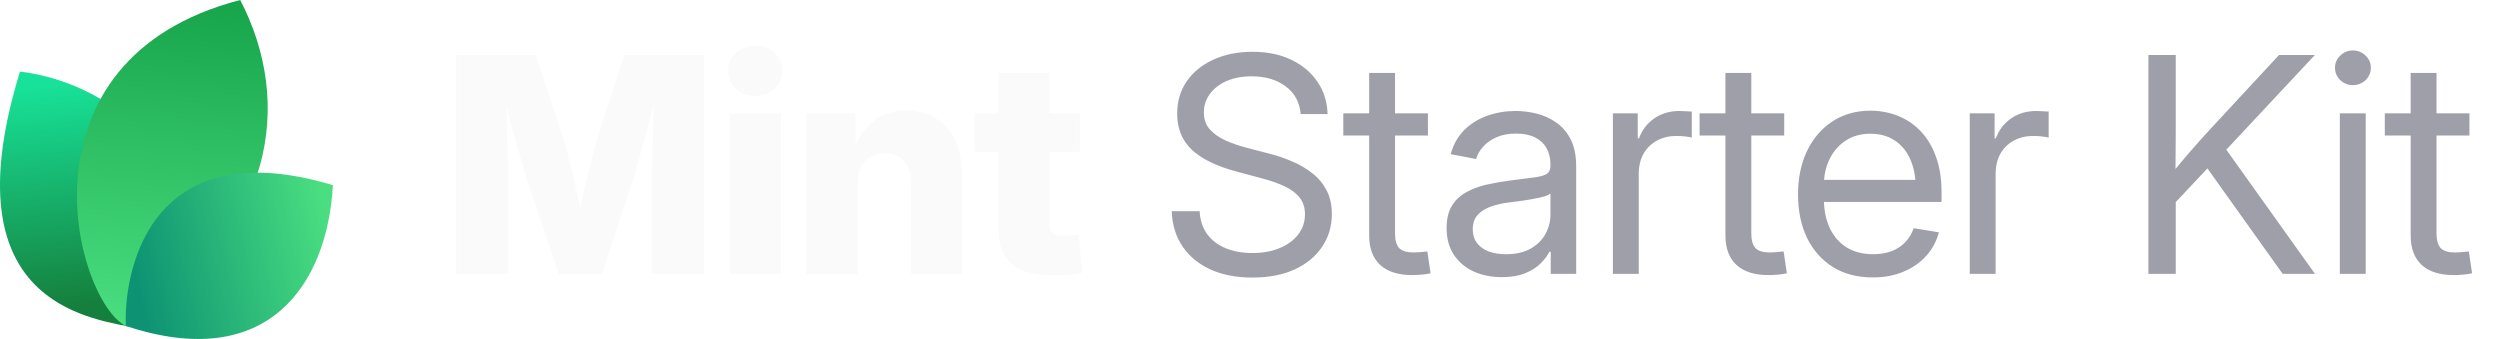
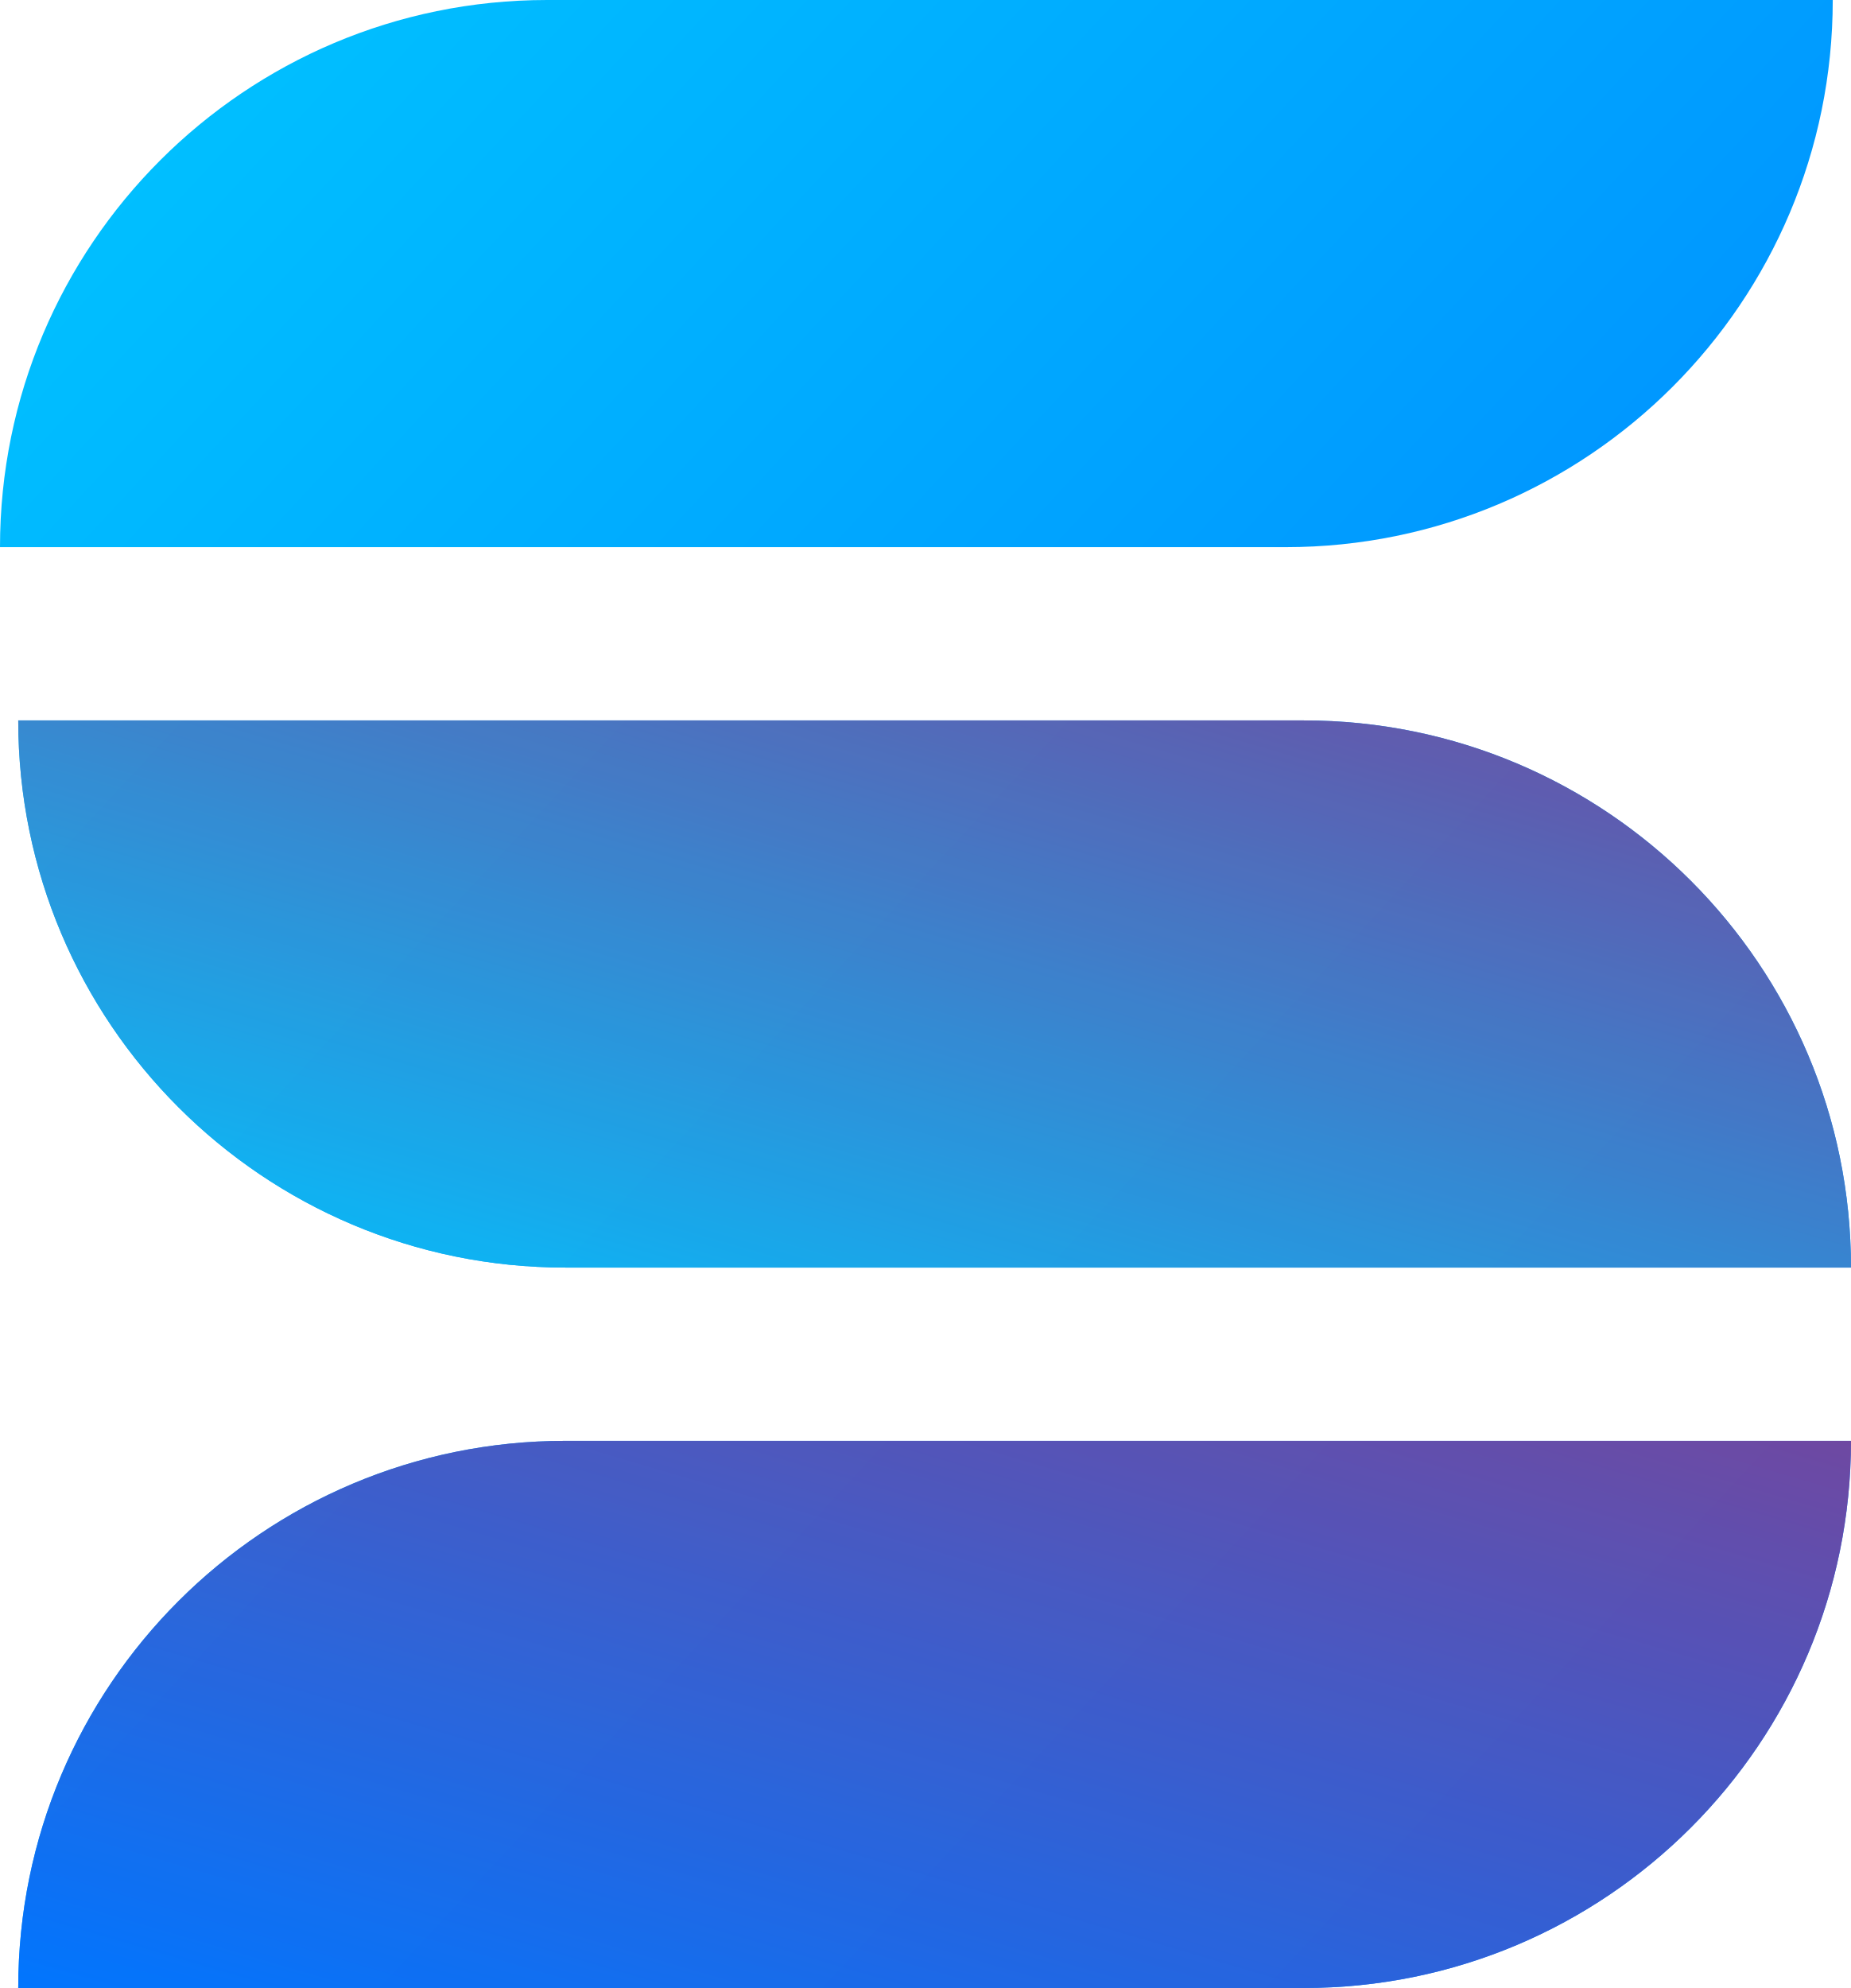
- <svg xmlns="http://www.w3.org/2000/svg" width="177" height="24" viewBox="0 0 177 24" fill="none">
-   <path d="M9.061 23.108C5.268 22.377 -3.391 20.627 1.417 5.064C9.634 6.099 16.973 14.064 9.061 23.108Z" fill="url(#paint0_linear_17557_2145)" />
-   <path d="M8.919 23.094C5.276 21.222 0.784 4.209 17.007 0C20.757 7.193 19.621 16.545 8.919 23.094Z" fill="url(#paint1_linear_17557_2145)" />
-   <path d="M8.914 23.079C8.735 19.882 10.159 9.085 23.57 13.111C23.181 20.123 18.984 26.418 8.914 23.079Z" fill="url(#paint2_linear_17557_2145)" />
-   <path d="M32.301 19.392V3.894H37.938L39.925 9.948C40.036 10.315 40.164 10.787 40.31 11.362C40.462 11.938 40.611 12.552 40.757 13.204C40.91 13.855 41.048 14.483 41.173 15.086C41.305 15.682 41.412 16.192 41.495 16.615H40.695C40.771 16.192 40.871 15.682 40.996 15.086C41.128 14.49 41.267 13.866 41.412 13.214C41.565 12.562 41.714 11.948 41.86 11.373C42.005 10.79 42.133 10.315 42.244 9.948L44.2 3.894H49.848V19.392H46.166V12.704C46.166 12.357 46.173 11.917 46.187 11.383C46.2 10.849 46.214 10.27 46.228 9.646C46.249 9.022 46.266 8.391 46.28 7.753C46.301 7.115 46.311 6.519 46.311 5.964H46.623C46.485 6.561 46.332 7.181 46.166 7.826C45.999 8.471 45.833 9.102 45.666 9.719C45.507 10.336 45.351 10.901 45.198 11.414C45.053 11.928 44.928 12.357 44.824 12.704L42.608 19.392H39.561L37.314 12.704C37.203 12.357 37.072 11.928 36.919 11.414C36.773 10.901 36.614 10.34 36.441 9.729C36.274 9.112 36.104 8.481 35.931 7.836C35.764 7.192 35.608 6.567 35.463 5.964H35.827C35.834 6.512 35.844 7.105 35.858 7.743C35.872 8.374 35.886 9.005 35.9 9.636C35.92 10.26 35.938 10.839 35.952 11.373C35.965 11.907 35.972 12.351 35.972 12.704V19.392H32.301ZM51.668 19.392V8.024H55.288V19.392H51.668ZM53.468 6.786C52.927 6.786 52.473 6.616 52.105 6.276C51.738 5.93 51.554 5.507 51.554 5.007C51.554 4.508 51.738 4.088 52.105 3.749C52.473 3.409 52.927 3.239 53.468 3.239C54.009 3.239 54.463 3.409 54.83 3.749C55.198 4.082 55.382 4.501 55.382 5.007C55.382 5.507 55.198 5.93 54.83 6.276C54.463 6.616 54.009 6.786 53.468 6.786ZM60.708 13.027V19.392H57.088V8.024H60.551L60.593 10.967H60.281C60.593 10.024 61.061 9.268 61.685 8.7C62.309 8.124 63.138 7.836 64.171 7.836C64.975 7.836 65.672 8.017 66.262 8.377C66.851 8.731 67.302 9.234 67.614 9.885C67.933 10.537 68.092 11.307 68.092 12.194V19.392H64.483V12.912C64.483 12.26 64.32 11.754 63.994 11.394C63.675 11.033 63.221 10.853 62.632 10.853C62.25 10.853 61.914 10.936 61.623 11.102C61.332 11.269 61.106 11.515 60.947 11.841C60.787 12.16 60.708 12.555 60.708 13.027ZM76.456 8.024V10.749H69.008V8.024H76.456ZM70.683 5.163H74.292V15.783C74.292 16.102 74.361 16.334 74.5 16.48C74.646 16.625 74.899 16.698 75.259 16.698C75.405 16.698 75.596 16.688 75.831 16.667C76.074 16.646 76.251 16.629 76.362 16.615L76.632 19.309C76.313 19.378 75.963 19.427 75.582 19.455C75.207 19.482 74.836 19.496 74.469 19.496C73.2 19.496 72.25 19.222 71.619 18.674C70.995 18.127 70.683 17.308 70.683 16.22V5.163Z" fill="#FAFAFA" />
-   <path d="M88.667 19.652C87.523 19.652 86.528 19.458 85.682 19.07C84.843 18.681 84.188 18.137 83.716 17.437C83.245 16.736 82.992 15.908 82.957 14.951H84.933C84.968 15.596 85.148 16.14 85.474 16.584C85.8 17.021 86.24 17.354 86.795 17.582C87.35 17.804 87.974 17.915 88.667 17.915C89.388 17.915 90.026 17.801 90.581 17.572C91.143 17.343 91.583 17.024 91.902 16.615C92.228 16.199 92.391 15.717 92.391 15.169C92.391 14.698 92.266 14.306 92.017 13.994C91.767 13.675 91.413 13.408 90.956 13.193C90.498 12.978 89.954 12.787 89.323 12.621L87.502 12.132C86.123 11.765 85.082 11.255 84.382 10.603C83.689 9.944 83.342 9.095 83.342 8.055C83.342 7.174 83.571 6.404 84.028 5.746C84.486 5.087 85.117 4.577 85.921 4.217C86.726 3.849 87.645 3.666 88.678 3.666C89.718 3.666 90.63 3.853 91.413 4.227C92.204 4.602 92.824 5.122 93.275 5.787C93.726 6.446 93.965 7.209 93.993 8.076H92.089C92.013 7.23 91.656 6.574 91.018 6.11C90.387 5.638 89.586 5.403 88.615 5.403C87.95 5.403 87.36 5.513 86.847 5.735C86.341 5.957 85.946 6.262 85.661 6.651C85.377 7.032 85.235 7.469 85.235 7.961C85.235 8.447 85.377 8.849 85.661 9.168C85.946 9.48 86.317 9.74 86.774 9.948C87.232 10.149 87.724 10.319 88.251 10.457L89.884 10.884C90.439 11.023 90.977 11.206 91.496 11.435C92.023 11.657 92.495 11.934 92.911 12.267C93.334 12.593 93.67 12.995 93.92 13.474C94.17 13.945 94.294 14.504 94.294 15.149C94.294 16.015 94.066 16.788 93.608 17.468C93.157 18.148 92.512 18.681 91.673 19.07C90.834 19.458 89.832 19.652 88.667 19.652ZM101.097 8.024V9.594H95.106V8.024H101.097ZM96.937 5.163H98.767V16.521C98.767 17 98.865 17.347 99.059 17.562C99.26 17.77 99.6 17.874 100.078 17.874C100.21 17.874 100.366 17.867 100.546 17.853C100.733 17.832 100.903 17.815 101.056 17.801L101.285 19.351C101.097 19.392 100.886 19.423 100.65 19.444C100.414 19.465 100.189 19.475 99.974 19.475C98.996 19.475 98.244 19.236 97.717 18.758C97.197 18.272 96.937 17.579 96.937 16.677V5.163ZM106.33 19.621C105.595 19.621 104.932 19.489 104.343 19.226C103.754 18.955 103.285 18.564 102.939 18.05C102.592 17.53 102.419 16.896 102.419 16.147C102.419 15.495 102.547 14.965 102.804 14.556C103.06 14.146 103.403 13.828 103.833 13.599C104.263 13.363 104.742 13.186 105.269 13.068C105.796 12.95 106.333 12.857 106.881 12.787C107.574 12.69 108.132 12.617 108.555 12.569C108.978 12.52 109.287 12.441 109.481 12.33C109.675 12.212 109.772 12.014 109.772 11.737V11.654C109.772 11.203 109.679 10.815 109.492 10.489C109.311 10.163 109.041 9.91 108.68 9.729C108.32 9.549 107.872 9.459 107.338 9.459C106.805 9.459 106.34 9.546 105.945 9.719C105.556 9.892 105.241 10.118 104.998 10.395C104.755 10.665 104.593 10.953 104.509 11.258L102.71 10.915C102.897 10.222 103.22 9.65 103.677 9.199C104.135 8.748 104.679 8.412 105.31 8.19C105.941 7.968 106.607 7.857 107.307 7.857C107.8 7.857 108.295 7.92 108.795 8.044C109.301 8.169 109.765 8.381 110.188 8.679C110.611 8.97 110.951 9.369 111.208 9.875C111.464 10.374 111.593 11.005 111.593 11.768V19.392H109.793V17.822H109.7C109.568 18.085 109.363 18.359 109.086 18.643C108.809 18.921 108.444 19.153 107.994 19.34C107.543 19.527 106.988 19.621 106.33 19.621ZM106.621 17.998C107.321 17.998 107.904 17.867 108.368 17.603C108.84 17.333 109.19 16.986 109.419 16.563C109.654 16.133 109.772 15.682 109.772 15.211V13.692C109.703 13.769 109.554 13.841 109.325 13.911C109.096 13.973 108.829 14.032 108.524 14.088C108.226 14.143 107.921 14.192 107.609 14.233C107.304 14.275 107.033 14.309 106.798 14.337C106.354 14.393 105.938 14.49 105.549 14.628C105.168 14.76 104.86 14.954 104.624 15.211C104.388 15.467 104.27 15.811 104.27 16.241C104.27 16.615 104.367 16.934 104.561 17.198C104.762 17.461 105.04 17.662 105.393 17.801C105.747 17.933 106.156 17.998 106.621 17.998ZM114.193 19.392V8.024H115.951V9.792H116.045C116.253 9.209 116.61 8.741 117.116 8.388C117.622 8.034 118.219 7.857 118.905 7.857C119.058 7.857 119.217 7.864 119.384 7.878C119.55 7.885 119.682 7.892 119.779 7.899V9.74C119.716 9.719 119.578 9.695 119.363 9.667C119.155 9.639 118.922 9.625 118.666 9.625C118.174 9.625 117.726 9.733 117.324 9.948C116.922 10.163 116.603 10.471 116.367 10.874C116.138 11.276 116.024 11.758 116.024 12.319V19.392H114.193ZM126.322 8.024V9.594H120.33V8.024H126.322ZM122.161 5.163H123.992V16.521C123.992 17 124.089 17.347 124.283 17.562C124.484 17.77 124.824 17.874 125.302 17.874C125.434 17.874 125.59 17.867 125.77 17.853C125.958 17.832 126.127 17.815 126.28 17.801L126.509 19.351C126.322 19.392 126.11 19.423 125.874 19.444C125.639 19.465 125.413 19.475 125.198 19.475C124.221 19.475 123.468 19.236 122.941 18.758C122.421 18.272 122.161 17.579 122.161 16.677V5.163ZM132.604 19.642C131.502 19.642 130.555 19.396 129.765 18.903C128.974 18.404 128.364 17.714 127.934 16.834C127.511 15.946 127.3 14.927 127.3 13.775C127.3 12.611 127.511 11.584 127.934 10.697C128.364 9.802 128.964 9.102 129.734 8.596C130.51 8.089 131.408 7.836 132.428 7.836C133.1 7.836 133.738 7.954 134.341 8.19C134.952 8.426 135.489 8.783 135.954 9.261C136.425 9.74 136.793 10.343 137.056 11.071C137.327 11.792 137.462 12.645 137.462 13.63V14.296H128.433V12.735H136.463L135.631 13.297C135.631 12.541 135.506 11.876 135.257 11.3C135.007 10.725 134.643 10.277 134.165 9.958C133.686 9.632 133.107 9.469 132.428 9.469C131.748 9.469 131.162 9.632 130.67 9.958C130.177 10.284 129.796 10.725 129.526 11.279C129.262 11.827 129.13 12.441 129.13 13.12V14.046C129.13 14.864 129.273 15.572 129.557 16.168C129.841 16.757 130.243 17.211 130.763 17.53C131.283 17.842 131.901 17.998 132.615 17.998C133.093 17.998 133.523 17.929 133.905 17.79C134.293 17.645 134.619 17.433 134.882 17.156C135.153 16.879 135.354 16.546 135.486 16.157L137.275 16.449C137.108 17.08 136.81 17.634 136.38 18.113C135.95 18.591 135.413 18.966 134.768 19.236C134.123 19.507 133.402 19.642 132.604 19.642ZM139.459 19.392V8.024H141.217V9.792H141.311C141.519 9.209 141.876 8.741 142.382 8.388C142.888 8.034 143.485 7.857 144.171 7.857C144.324 7.857 144.483 7.864 144.649 7.878C144.816 7.885 144.948 7.892 145.045 7.899V9.74C144.982 9.719 144.844 9.695 144.629 9.667C144.421 9.639 144.188 9.625 143.932 9.625C143.439 9.625 142.992 9.733 142.59 9.948C142.188 10.163 141.869 10.471 141.633 10.874C141.404 11.276 141.29 11.758 141.29 12.319V19.392H139.459ZM153.429 14.961V12.715C153.783 12.257 154.136 11.82 154.49 11.404C154.844 10.981 155.204 10.565 155.572 10.156C155.939 9.74 156.314 9.327 156.695 8.918L161.355 3.894H163.893L157.277 10.967H157.184L153.429 14.961ZM152.108 19.392V3.894H154.043V9.241L154.022 12.559L154.043 13.505V19.392H152.108ZM161.615 19.392L155.967 11.477L157.173 9.969L163.903 19.392H161.615ZM165.661 19.392V8.024H167.492V19.392H165.661ZM166.587 6.027C166.24 6.027 165.942 5.909 165.692 5.673C165.443 5.43 165.318 5.139 165.318 4.799C165.318 4.459 165.443 4.172 165.692 3.936C165.942 3.693 166.24 3.572 166.587 3.572C166.934 3.572 167.232 3.693 167.482 3.936C167.731 4.172 167.856 4.459 167.856 4.799C167.856 5.139 167.731 5.43 167.482 5.673C167.232 5.909 166.934 6.027 166.587 6.027ZM174.836 8.024V9.594H168.844V8.024H174.836ZM170.675 5.163H172.506V16.521C172.506 17 172.603 17.347 172.797 17.562C172.998 17.77 173.338 17.874 173.816 17.874C173.948 17.874 174.104 17.867 174.284 17.853C174.472 17.832 174.641 17.815 174.794 17.801L175.023 19.351C174.836 19.392 174.624 19.423 174.388 19.444C174.153 19.465 173.927 19.475 173.712 19.475C172.735 19.475 171.982 19.236 171.455 18.758C170.935 18.272 170.675 17.579 170.675 16.677V5.163Z" fill="#9F9FA9" />
+ <svg xmlns="http://www.w3.org/2000/svg" viewBox="0 0 203 218">
  <defs>
-     <linearGradient id="paint0_linear_17557_2145" x1="3.776" y1="5.916" x2="5.232" y2="21.559" gradientUnits="userSpaceOnUse">
-       <stop stop-color="#18E299" />
-       <stop offset="1" stop-color="#15803D" />
+     <linearGradient id="tech-gradient-1" x1="0%" y1="0%" x2="100%" y2="100%">
+       <stop offset="0%" stop-color="#00c6ff" />
+       <stop offset="100%" stop-color="#0072ff" />
    </linearGradient>
-     <linearGradient id="paint1_linear_17557_2145" x1="12.171" y1="-0.718" x2="10.19" y2="22.983" gradientUnits="userSpaceOnUse">
-       <stop stop-color="#16A34A" />
-       <stop offset="1" stop-color="#4ADE80" />
+     <linearGradient id="tech-gradient-2" x1="100%" y1="0%" x2="0%" y2="100%">
+       <stop offset="0%" stop-color="#7b4397" />
+       <stop offset="100%" stop-color="#0072ff" />
    </linearGradient>
-     <linearGradient id="paint2_linear_17557_2145" x1="23.133" y1="15.353" x2="9.338" y2="18.52" gradientUnits="userSpaceOnUse">
-       <stop stop-color="#4ADE80" />
-       <stop offset="1" stop-color="#0D9373" />
+     <linearGradient id="tech-gradient-3" x1="0%" y1="100%" x2="100%" y2="0%">
+       <stop offset="0%" stop-color="#00c6ff" />
+       <stop offset="100%" stop-color="#7b4397" />
    </linearGradient>
  </defs>
+   <path d="M203 158a60 60 0 0 1-60 60H2a60 60 0 0 1 60-60zm-60-79a60 60 0 0 1 60 60H62A60 60 0 0 1 2 79h141zm58-79a60 60 0 0 1-60 60H0A60 60 0 0 1 60 0z" fill="url(#tech-gradient-1)" fill-rule="evenodd" />
+   <path d="M203 158a60 60 0 0 1-60 60H2a60 60 0 0 1 60-60z" fill="url(#tech-gradient-2)" fill-rule="evenodd" opacity="0.9" />
+   <path d="M143 79a60 60 0 0 1 60 60H62A60 60 0 0 1 2 79h141z" fill="url(#tech-gradient-3)" fill-rule="evenodd" opacity="0.9" />
</svg>
